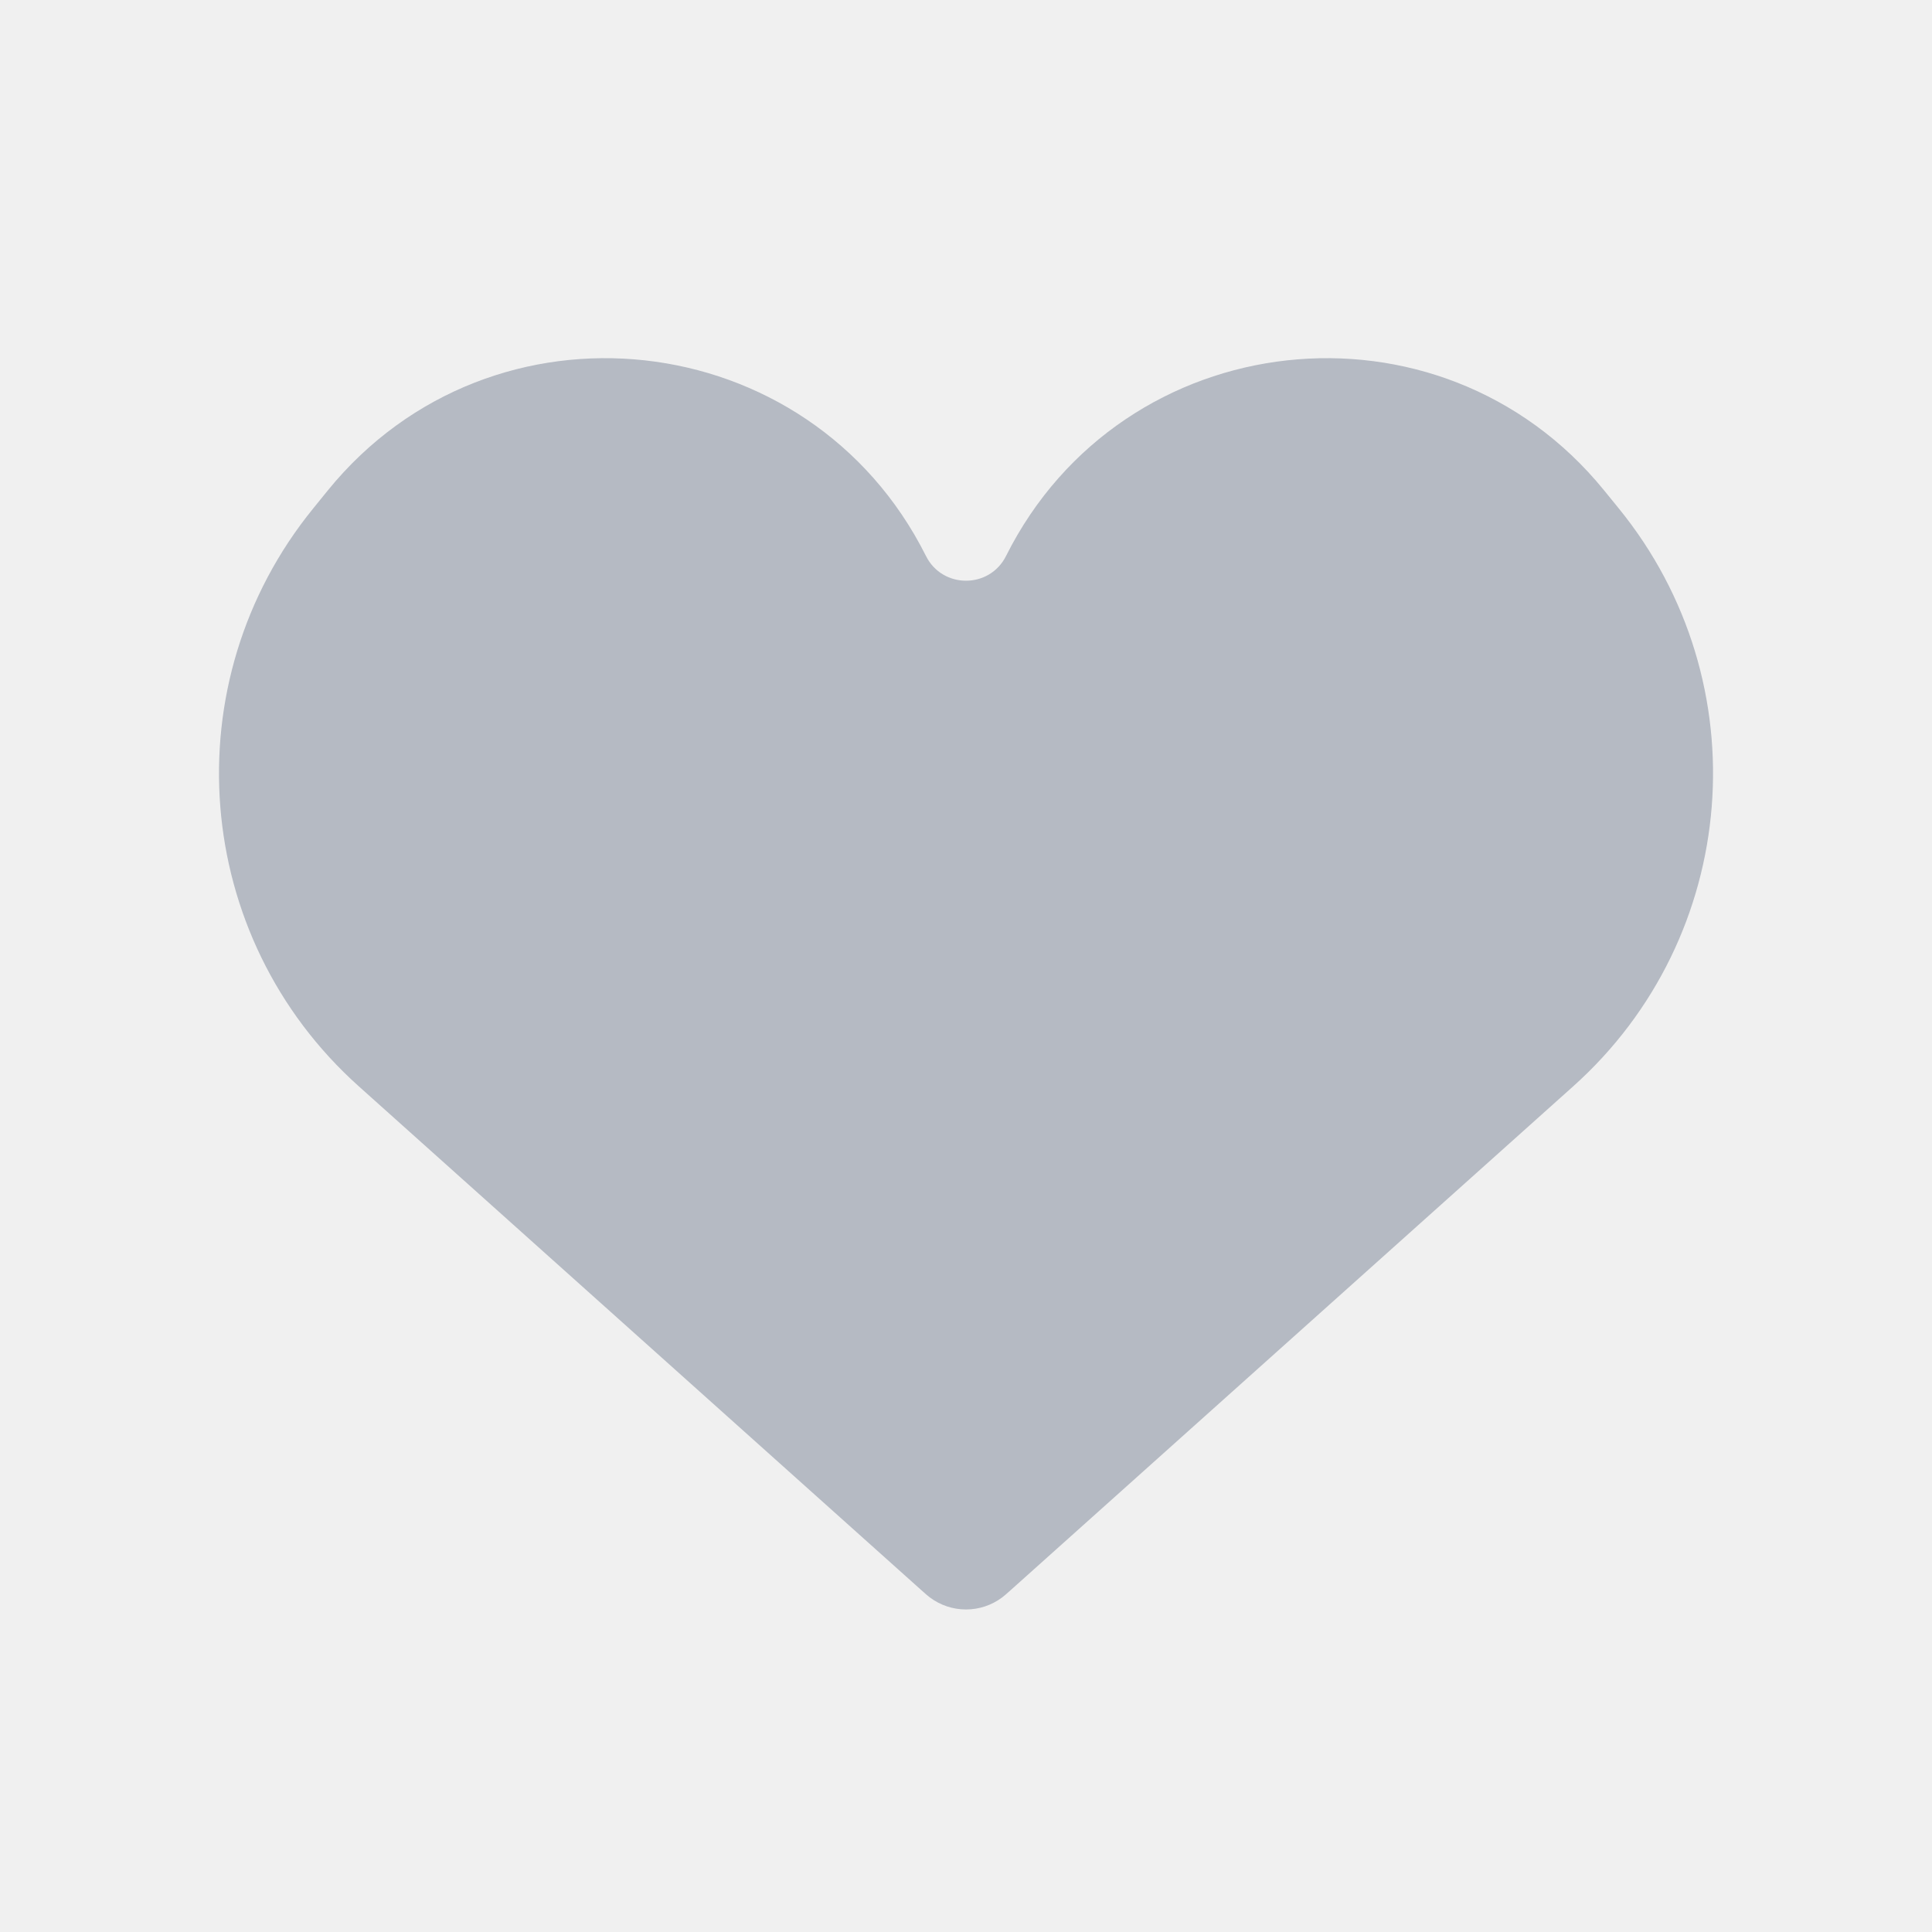
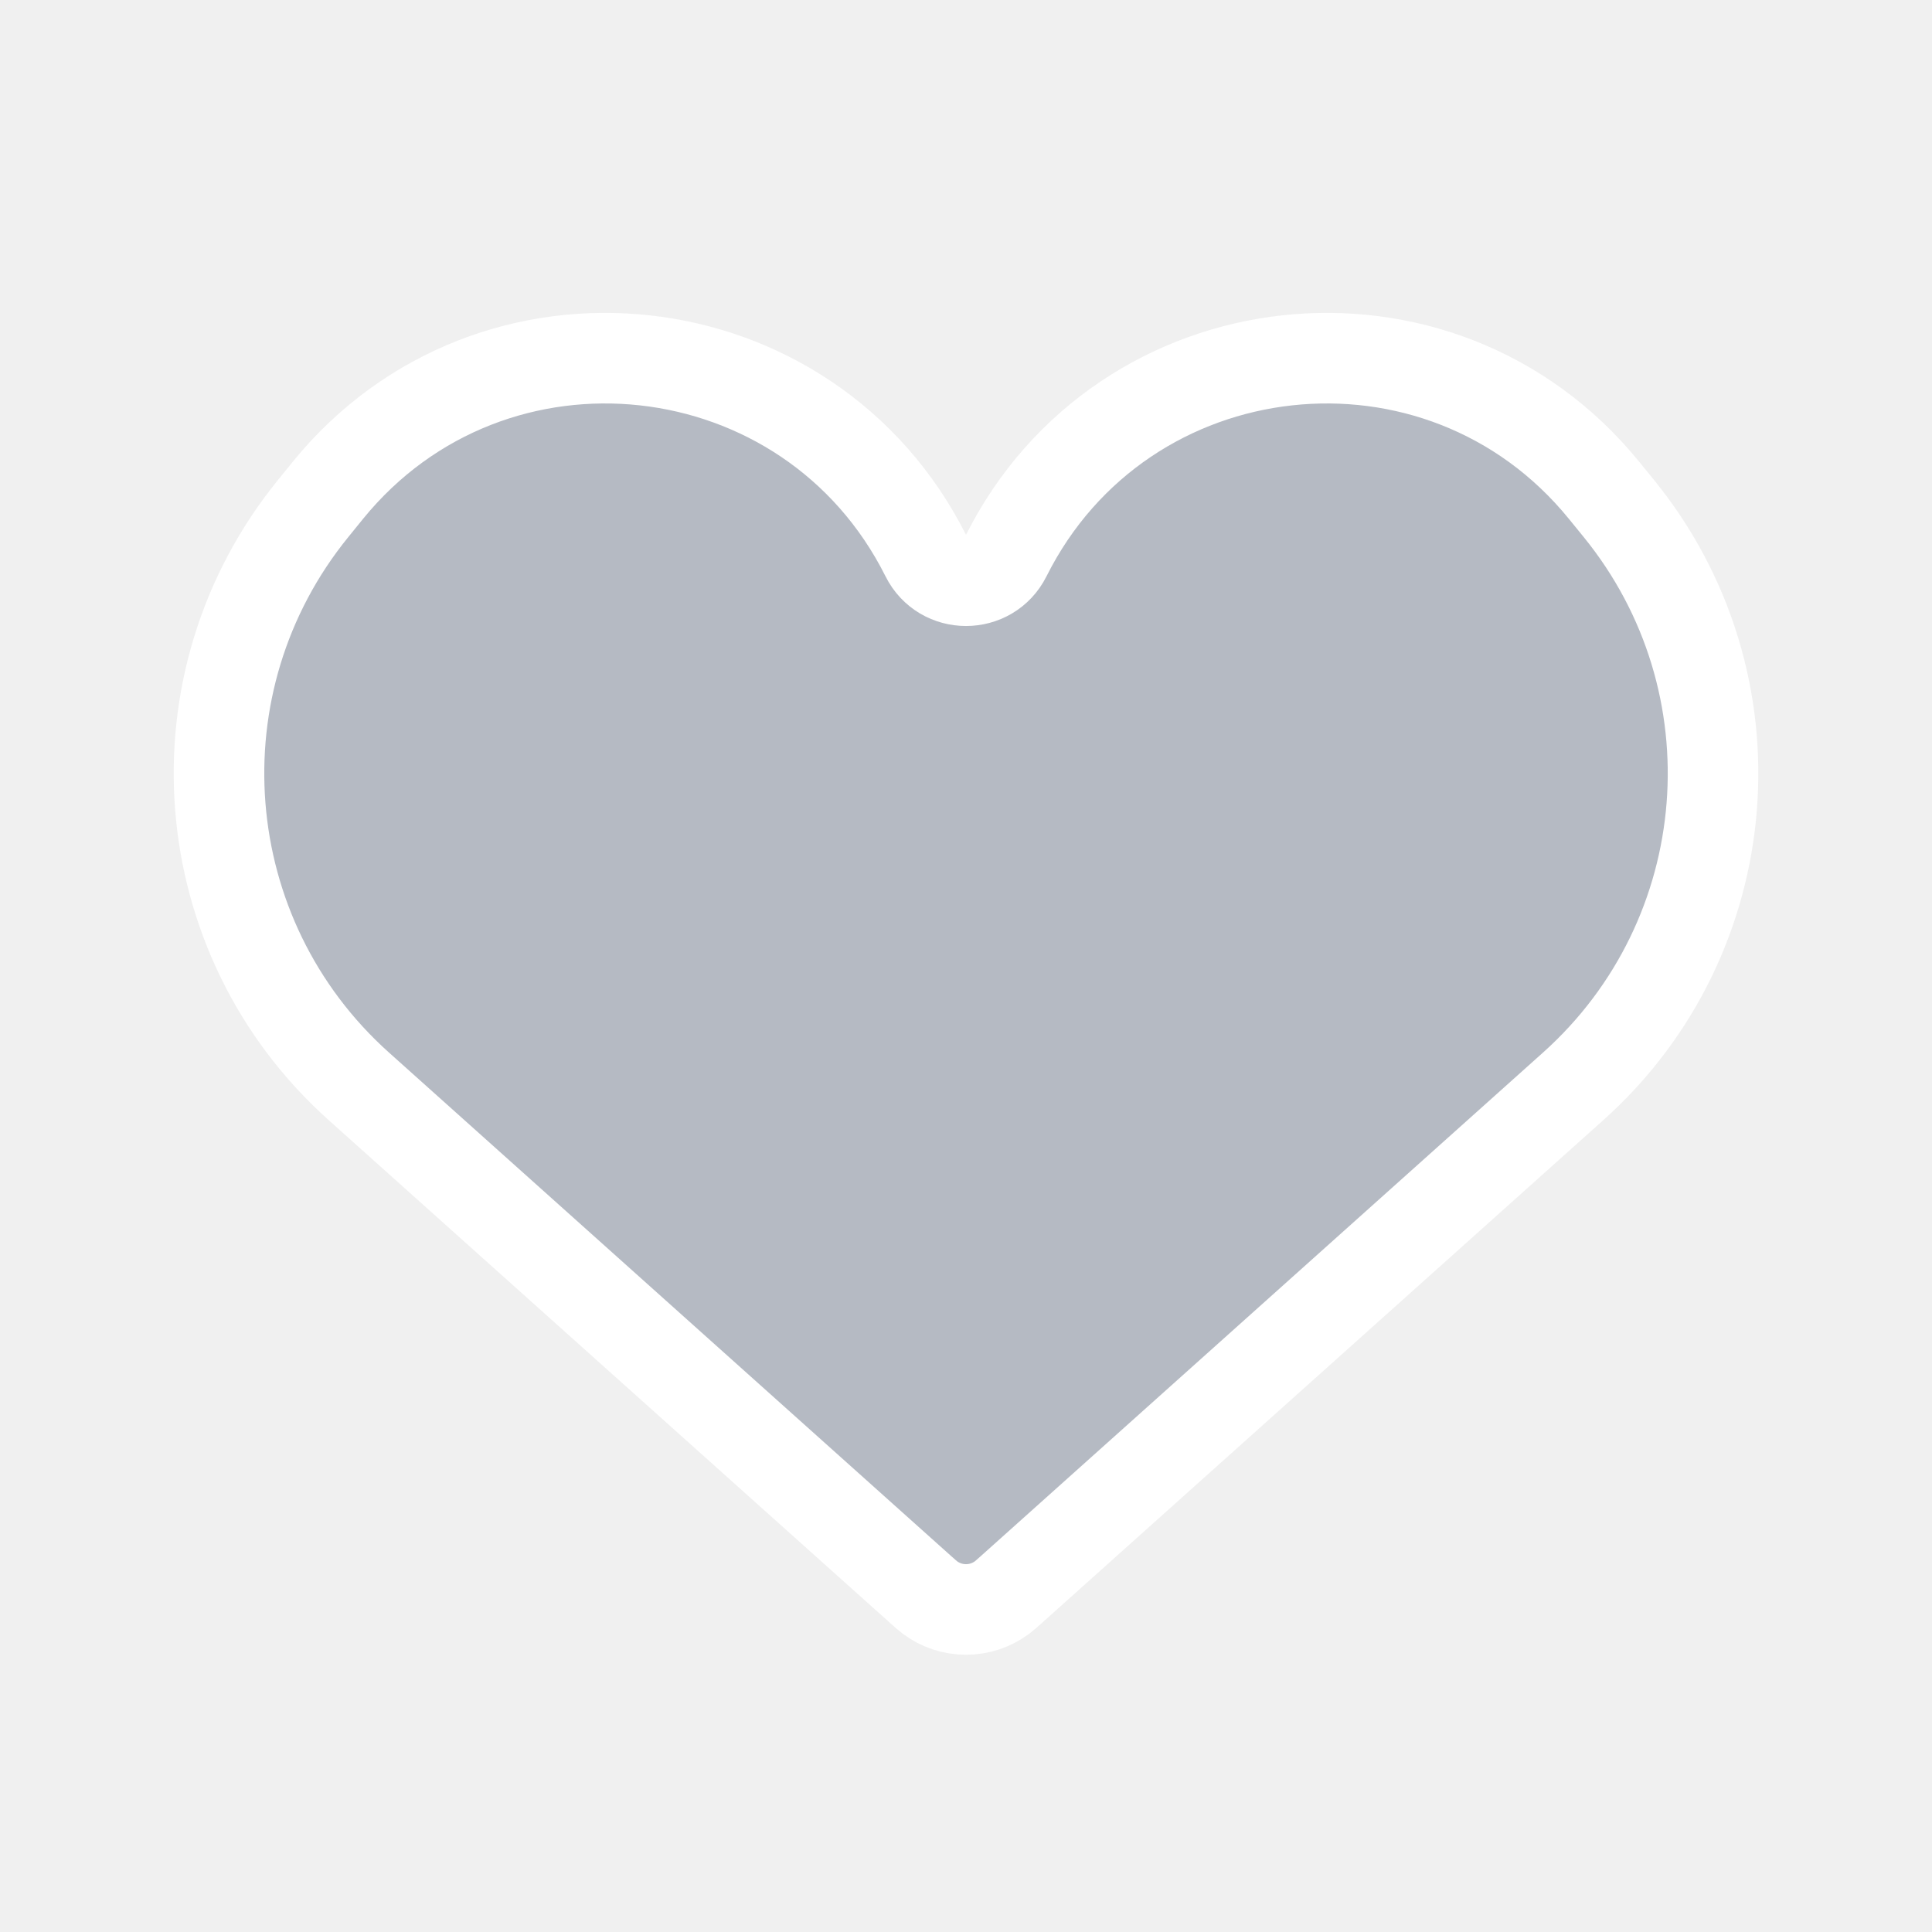
<svg xmlns="http://www.w3.org/2000/svg" width="32" height="32" viewBox="0 0 32 32" fill="none" class="pointer-events-none w-6 h-6">
-   <path d="M5.942 17.992L15.256 26.334C15.328 26.398 15.364 26.43 15.398 26.456C15.754 26.725 16.246 26.725 16.602 26.456C16.636 26.43 16.672 26.398 16.744 26.334L26.058 17.992C28.824 15.515 29.157 11.302 26.812 8.421L26.567 8.12C23.849 4.781 18.591 5.359 16.663 9.209C16.39 9.755 15.61 9.755 15.337 9.209C13.409 5.359 8.15 4.781 5.432 8.12L5.188 8.421C2.844 11.302 3.176 15.515 5.942 17.992Z" stroke-width="1.5" stroke="#white" fill="#9ca3afb4">
+   <path d="M5.942 17.992L15.256 26.334C15.328 26.398 15.364 26.43 15.398 26.456C15.754 26.725 16.246 26.725 16.602 26.456C16.636 26.43 16.672 26.398 16.744 26.334L26.058 17.992C28.824 15.515 29.157 11.302 26.812 8.421L26.567 8.12C23.849 4.781 18.591 5.359 16.663 9.209C16.39 9.755 15.61 9.755 15.337 9.209C13.409 5.359 8.15 4.781 5.432 8.12L5.188 8.421C2.844 11.302 3.176 15.515 5.942 17.992Z" stroke-width="1.5" stroke="white" fill="#9ca3afb4">
    </path>
</svg>
